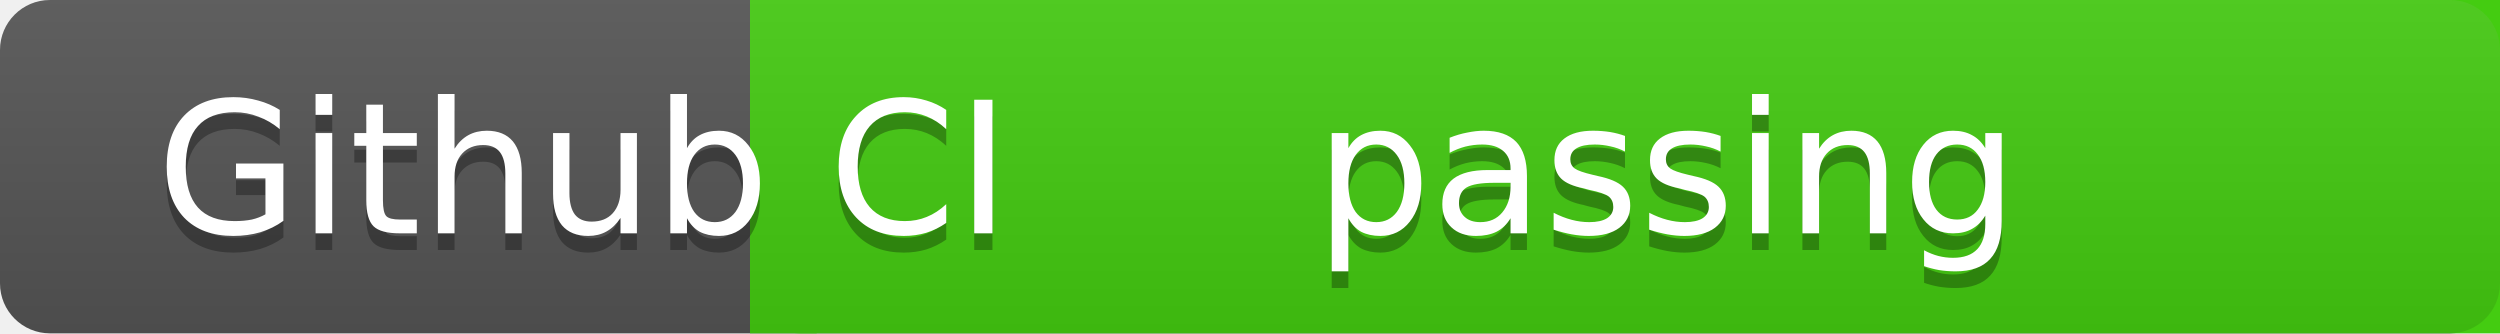
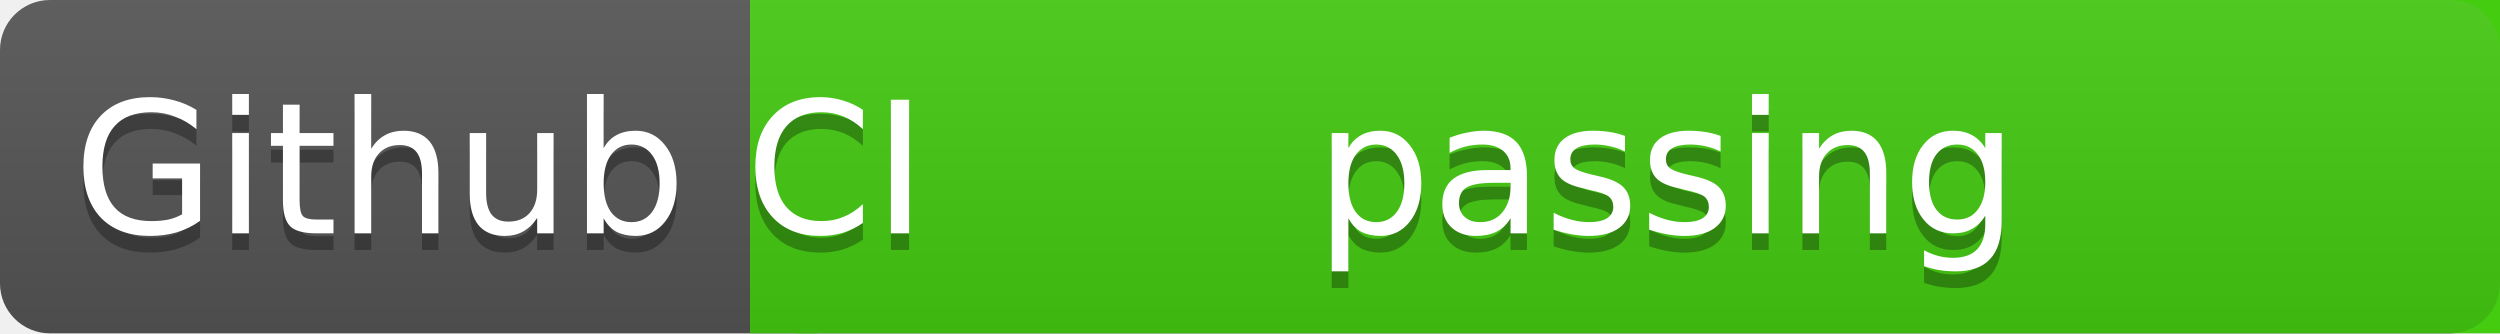
<svg xmlns="http://www.w3.org/2000/svg" width="150" height="20">
  <linearGradient id="a" x2="0" y2="100%">
    <stop offset="0" stop-color="#bbb" stop-opacity=".1" />
    <stop offset="1" stop-opacity=".1" />
  </linearGradient>
  <rect rx="3" width="150" height="20" fill="#555" />
  <rect rx="3" x="45" width="110" height="20" fill="#4c1" />
  <path fill="#4c1" d="M45 0h4v20h-4z" />
  <rect rx="3" width="150" height="20" fill="url(#a)" />
  <g fill="#fff" text-anchor="middle" font-family="DejaVu Sans,Verdana,Geneva,sans-serif" font-size="11">
-     <text x="35" y="15" fill="#010101" fill-opacity=".3">Github CI</text>
-     <text x="35" y="14">Github CI</text>
+     <text x="30" y="15" fill="#010101" fill-opacity=".3">Github CI</text>
+     <text x="30" y="14">Github CI</text>
    <text x="100" y="15" fill="#010101" fill-opacity=".3">passing</text>
    <text x="100" y="14">passing</text>
  </g>
</svg>
